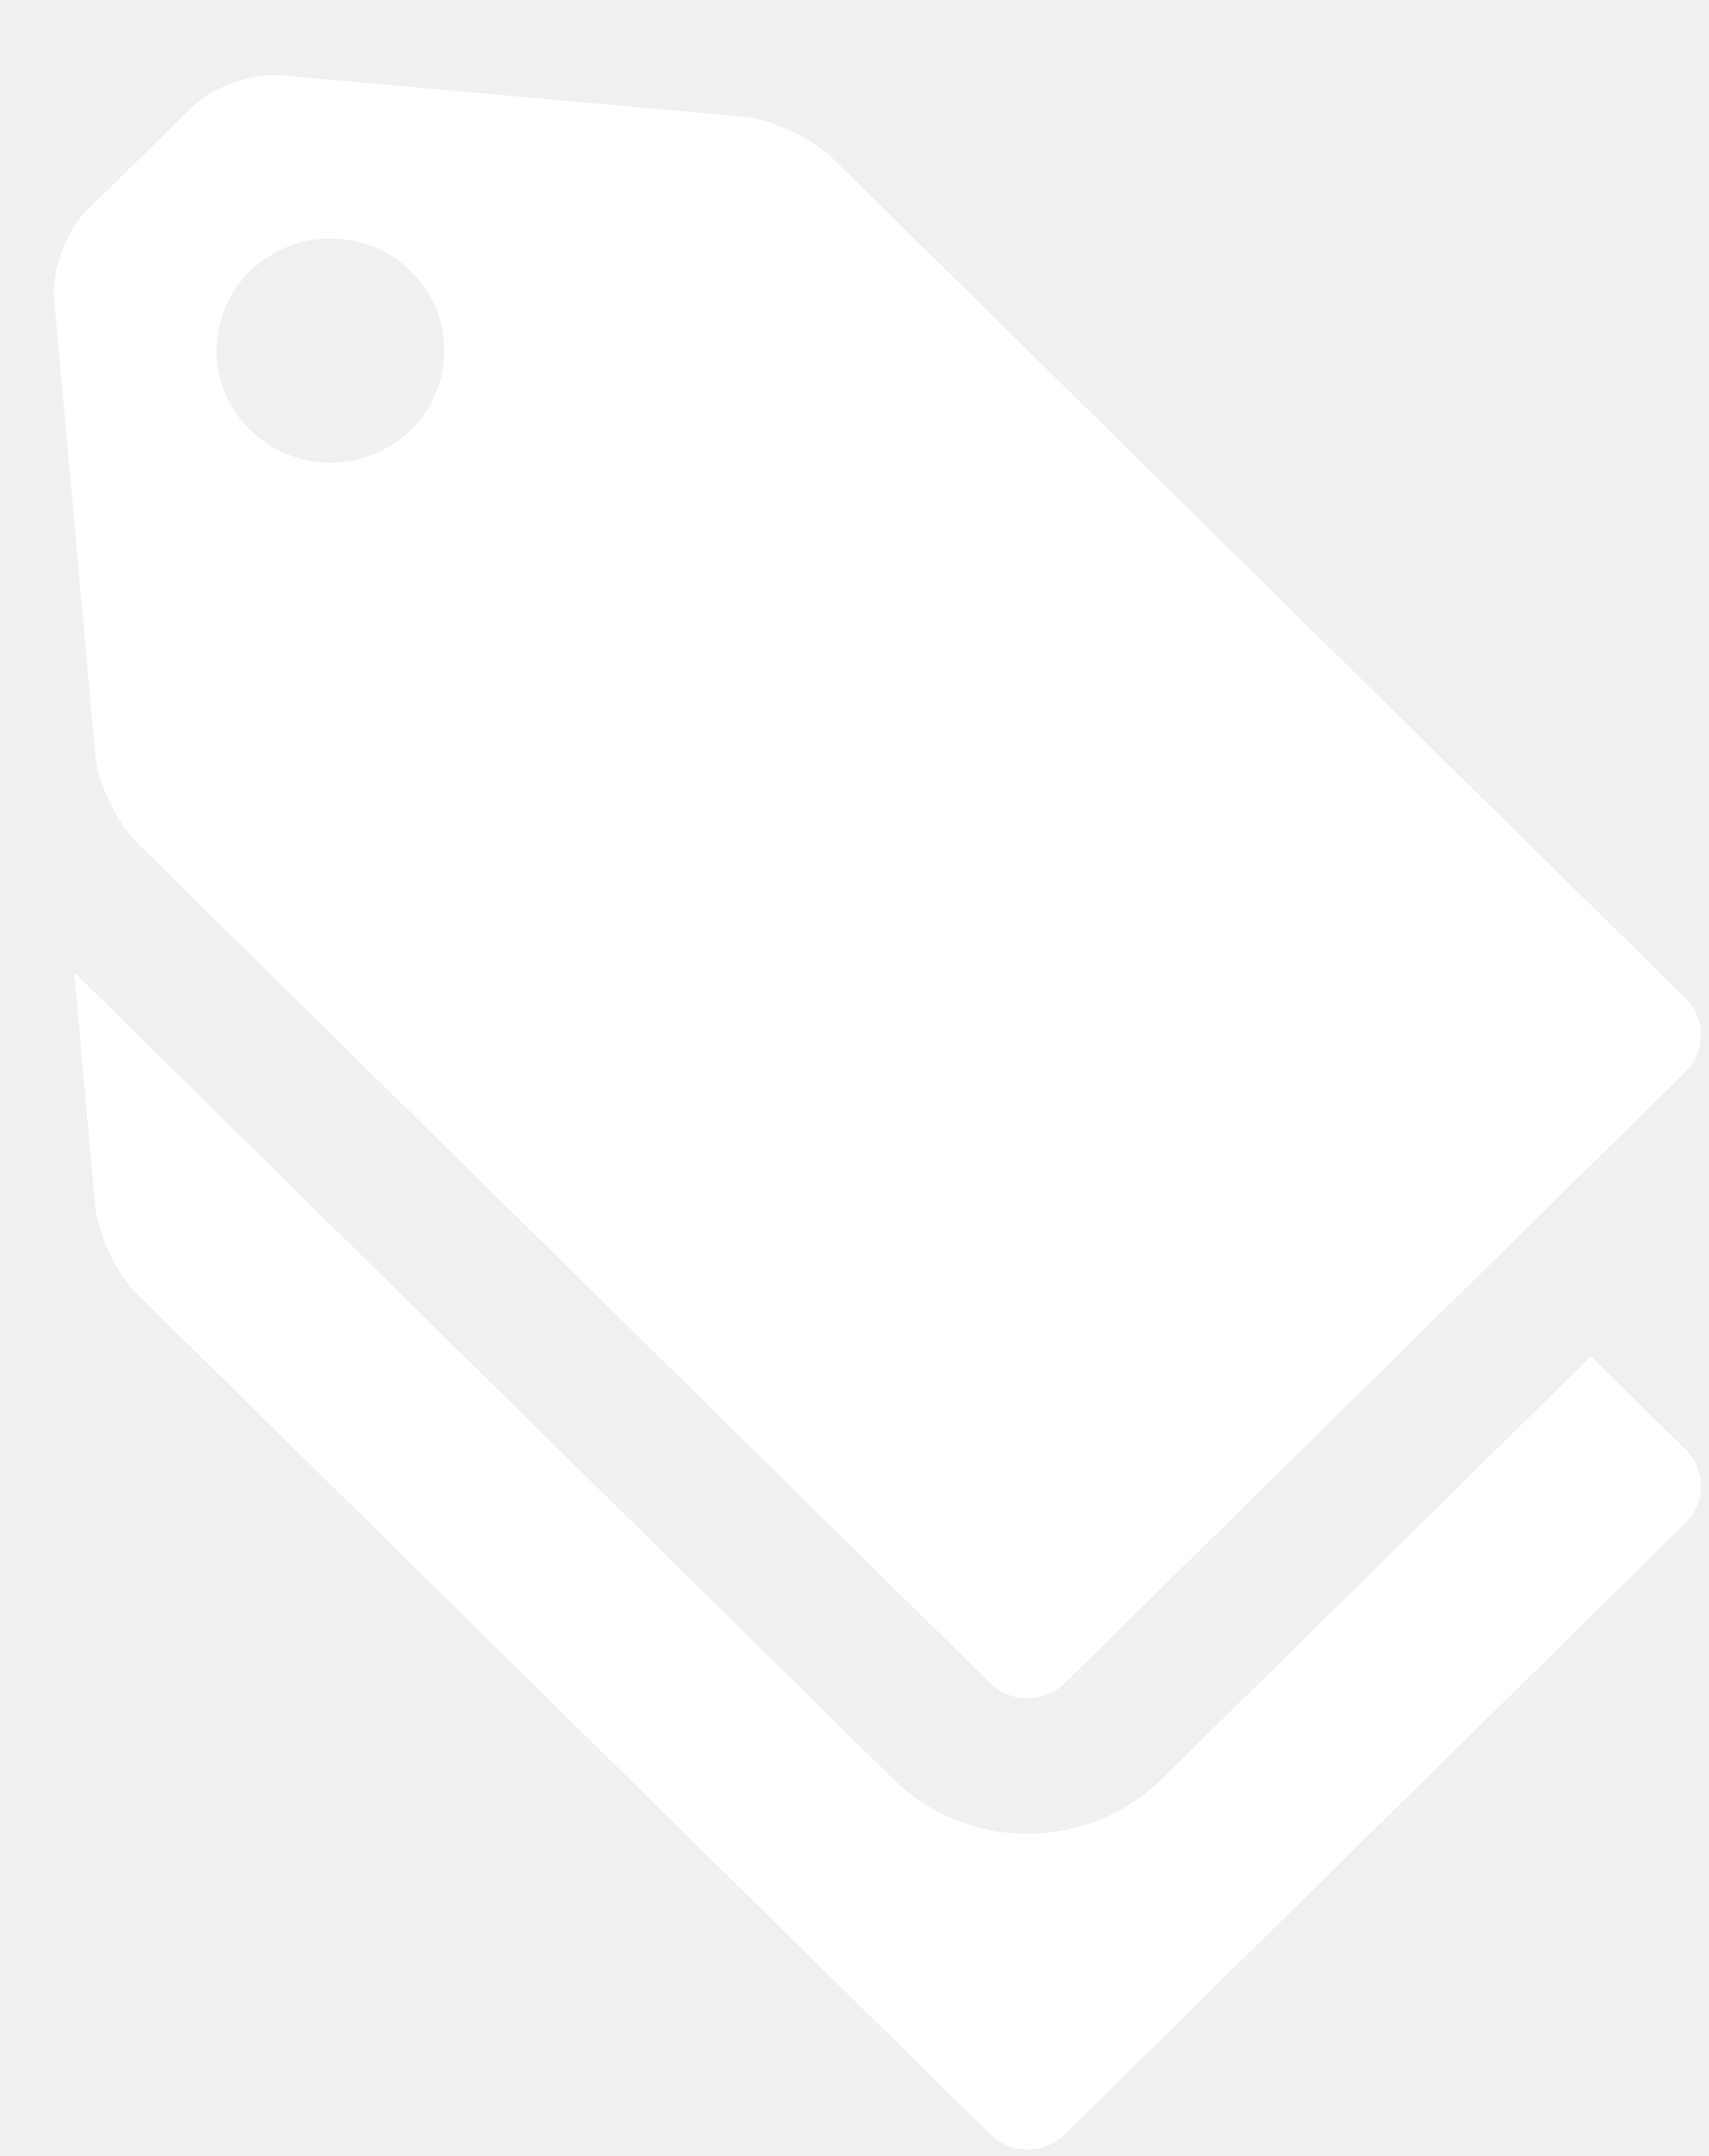
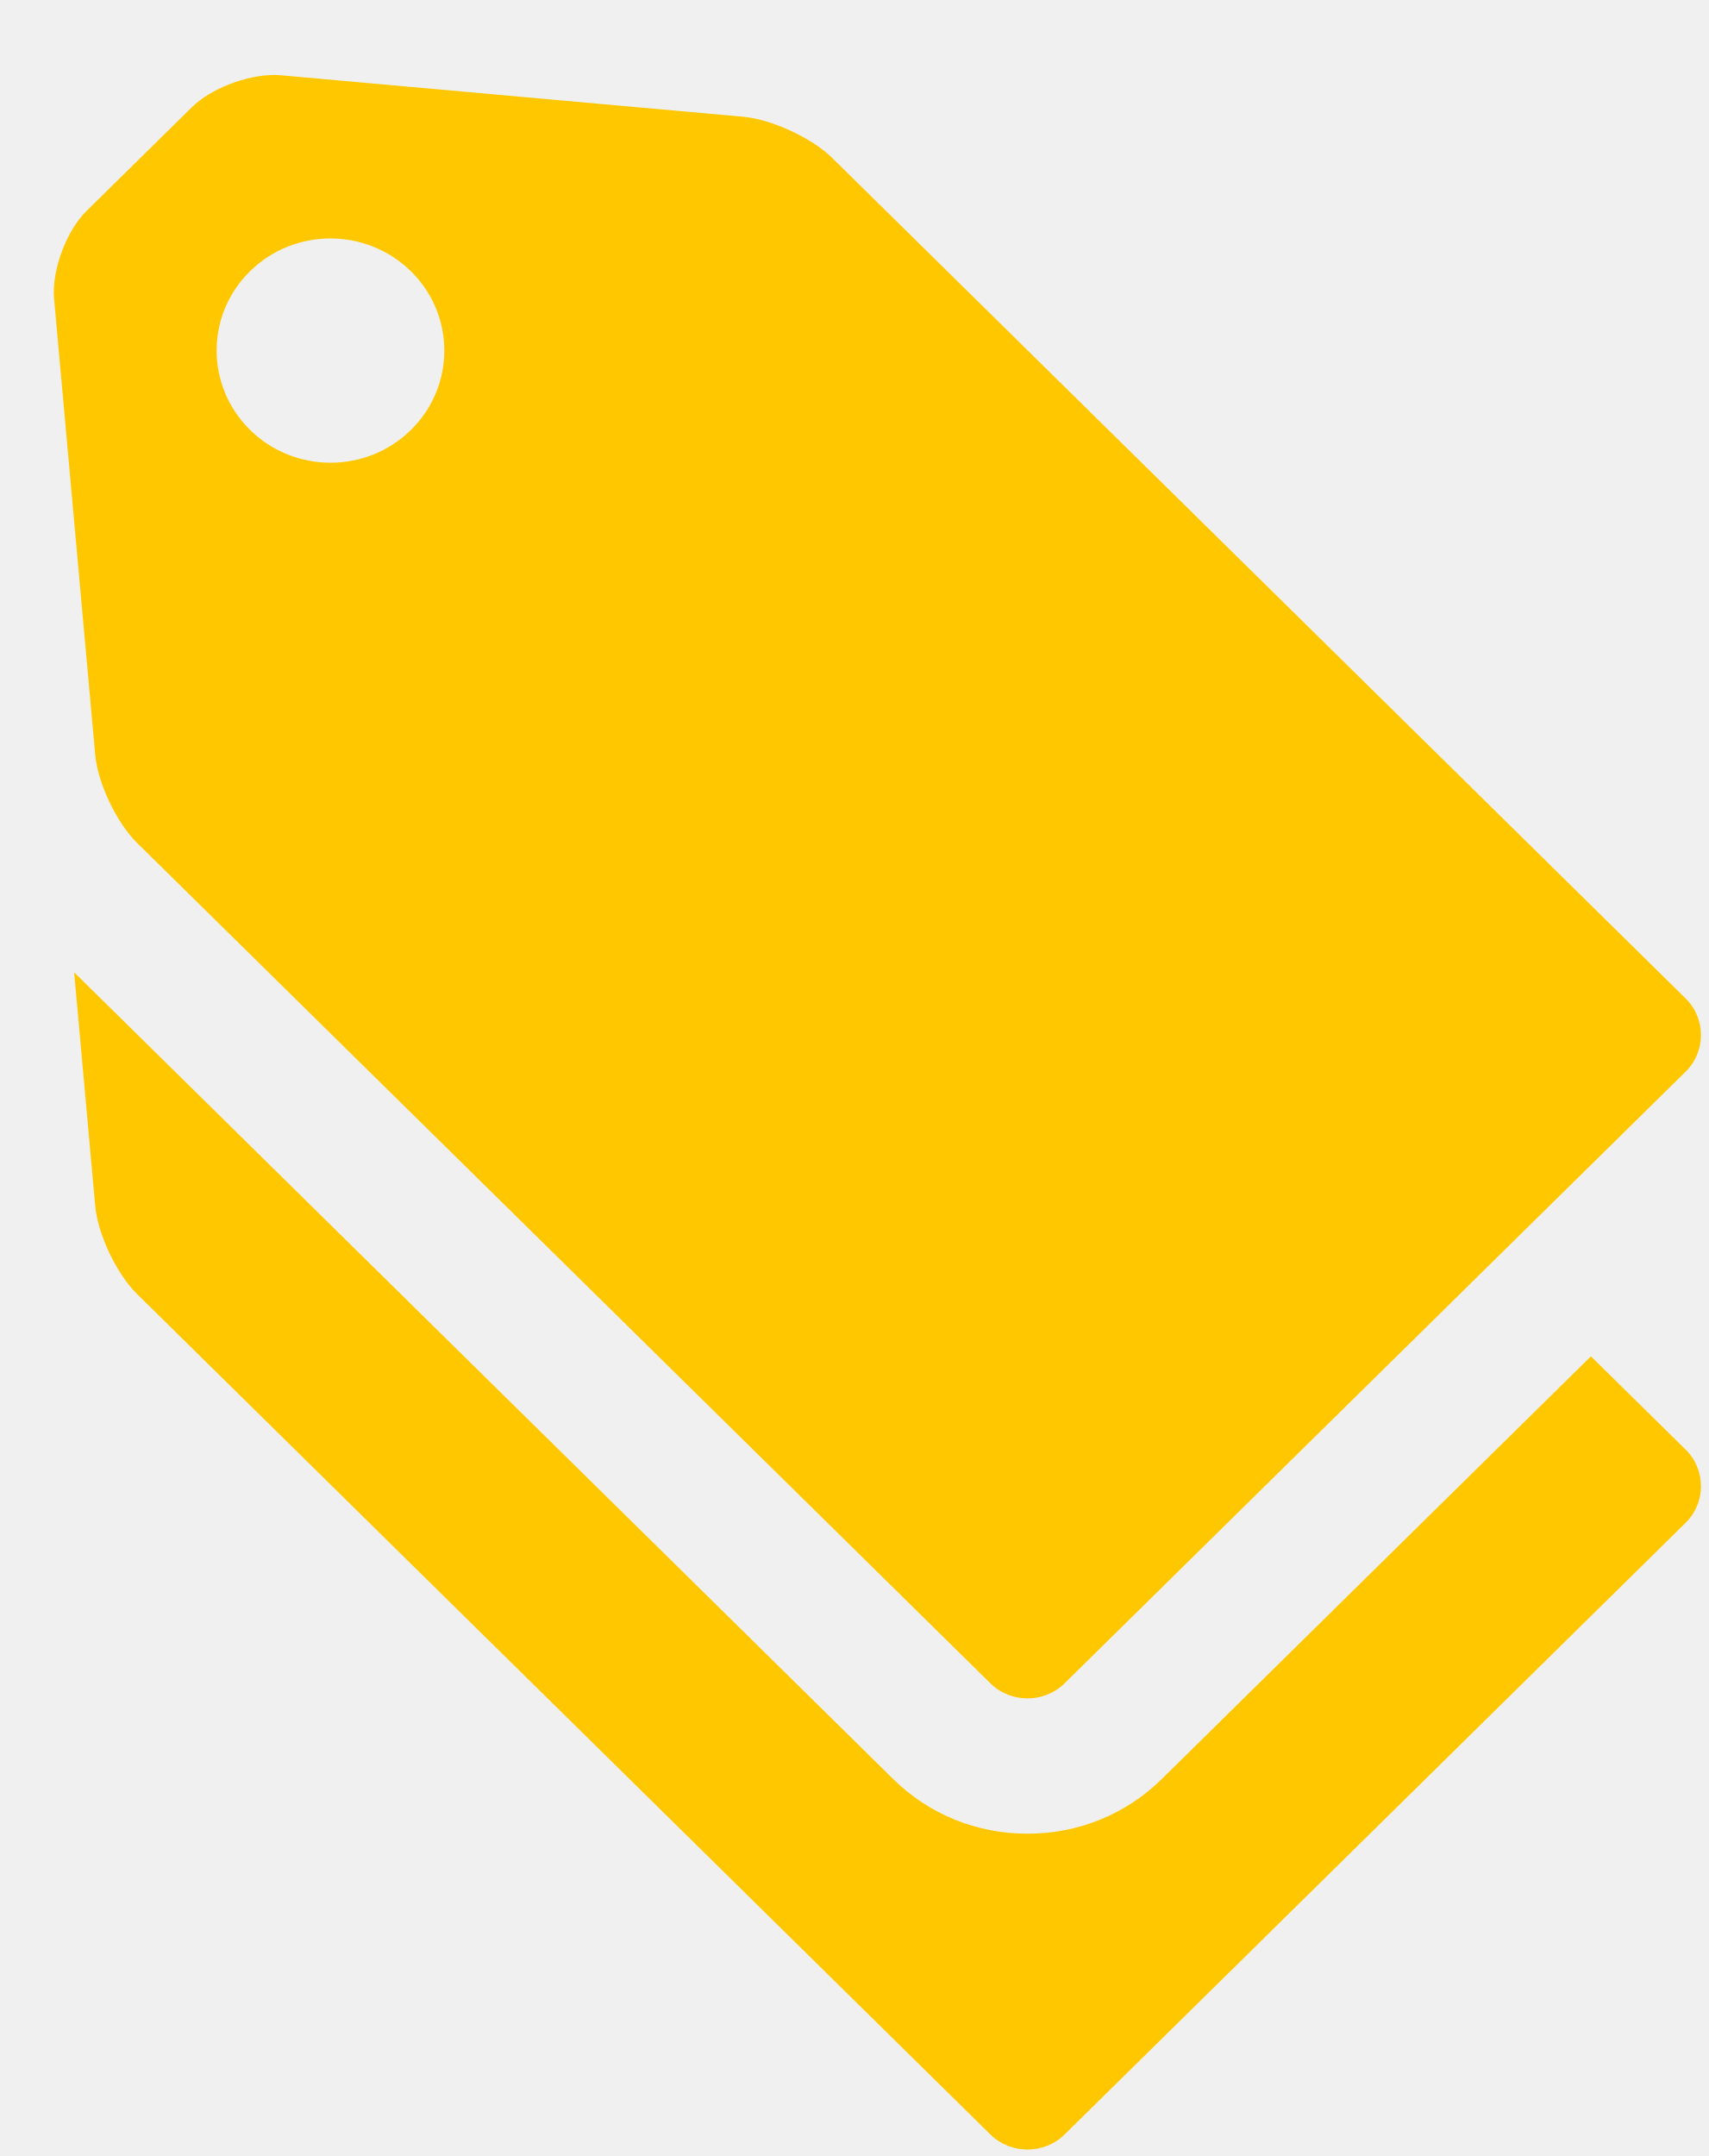
<svg xmlns="http://www.w3.org/2000/svg" width="42px" height="53px" viewBox="0 0 42 53" version="1.1">
  <description>Created with Sketch.</description>
  <defs />
  <g id="Page-1" stroke="none" stroke-width="1" fill="none" fill-rule="evenodd">
-     <g id="Menu" transform="translate(-57, -327)" fill="#FFFFFF">
+     <g id="Menu" transform="translate(-57, -327)" fill="#FFC700">
      <path d="M82.263,372.077 C81.013,372.077 79.841,371.601 78.961,370.734 L58.823,350.902 L59.341,356.643 C59.403,357.34 59.866,358.314 60.367,358.808 L81.35,379.471 C81.851,379.965 82.673,379.965 83.175,379.471 L98.445,364.433 C98.946,363.939 98.946,363.13 98.445,362.636 L96.115,360.342 L85.561,370.736 C84.68,371.602 83.508,372.077 82.263,372.077 Z M77.462,330.883 C76.96,330.389 75.972,329.932 75.264,329.869 L63.916,328.851 C63.861,328.846 63.803,328.843 63.744,328.843 C63.056,328.843 62.18,329.179 61.717,329.636 L59.127,332.186 C58.627,332.68 58.266,333.654 58.33,334.349 L59.341,345.554 C59.403,346.25 59.866,347.223 60.367,347.718 L81.35,368.38 C81.601,368.627 81.93,368.751 82.263,368.751 C82.593,368.751 82.923,368.627 83.175,368.38 L98.445,353.343 C98.946,352.849 98.946,352.039 98.445,351.546 L77.462,330.883 Z M63.146,333.669 C63.692,333.131 64.408,332.862 65.123,332.862 C65.84,332.862 66.558,333.132 67.105,333.67 C68.198,334.747 68.197,336.492 67.105,337.567 C66.558,338.106 65.842,338.375 65.127,338.375 C64.41,338.375 63.694,338.106 63.147,337.567 C62.053,336.49 62.052,334.745 63.146,333.669 L63.146,333.669 Z" id="Tags" />
    </g>
  </g>
</svg>
